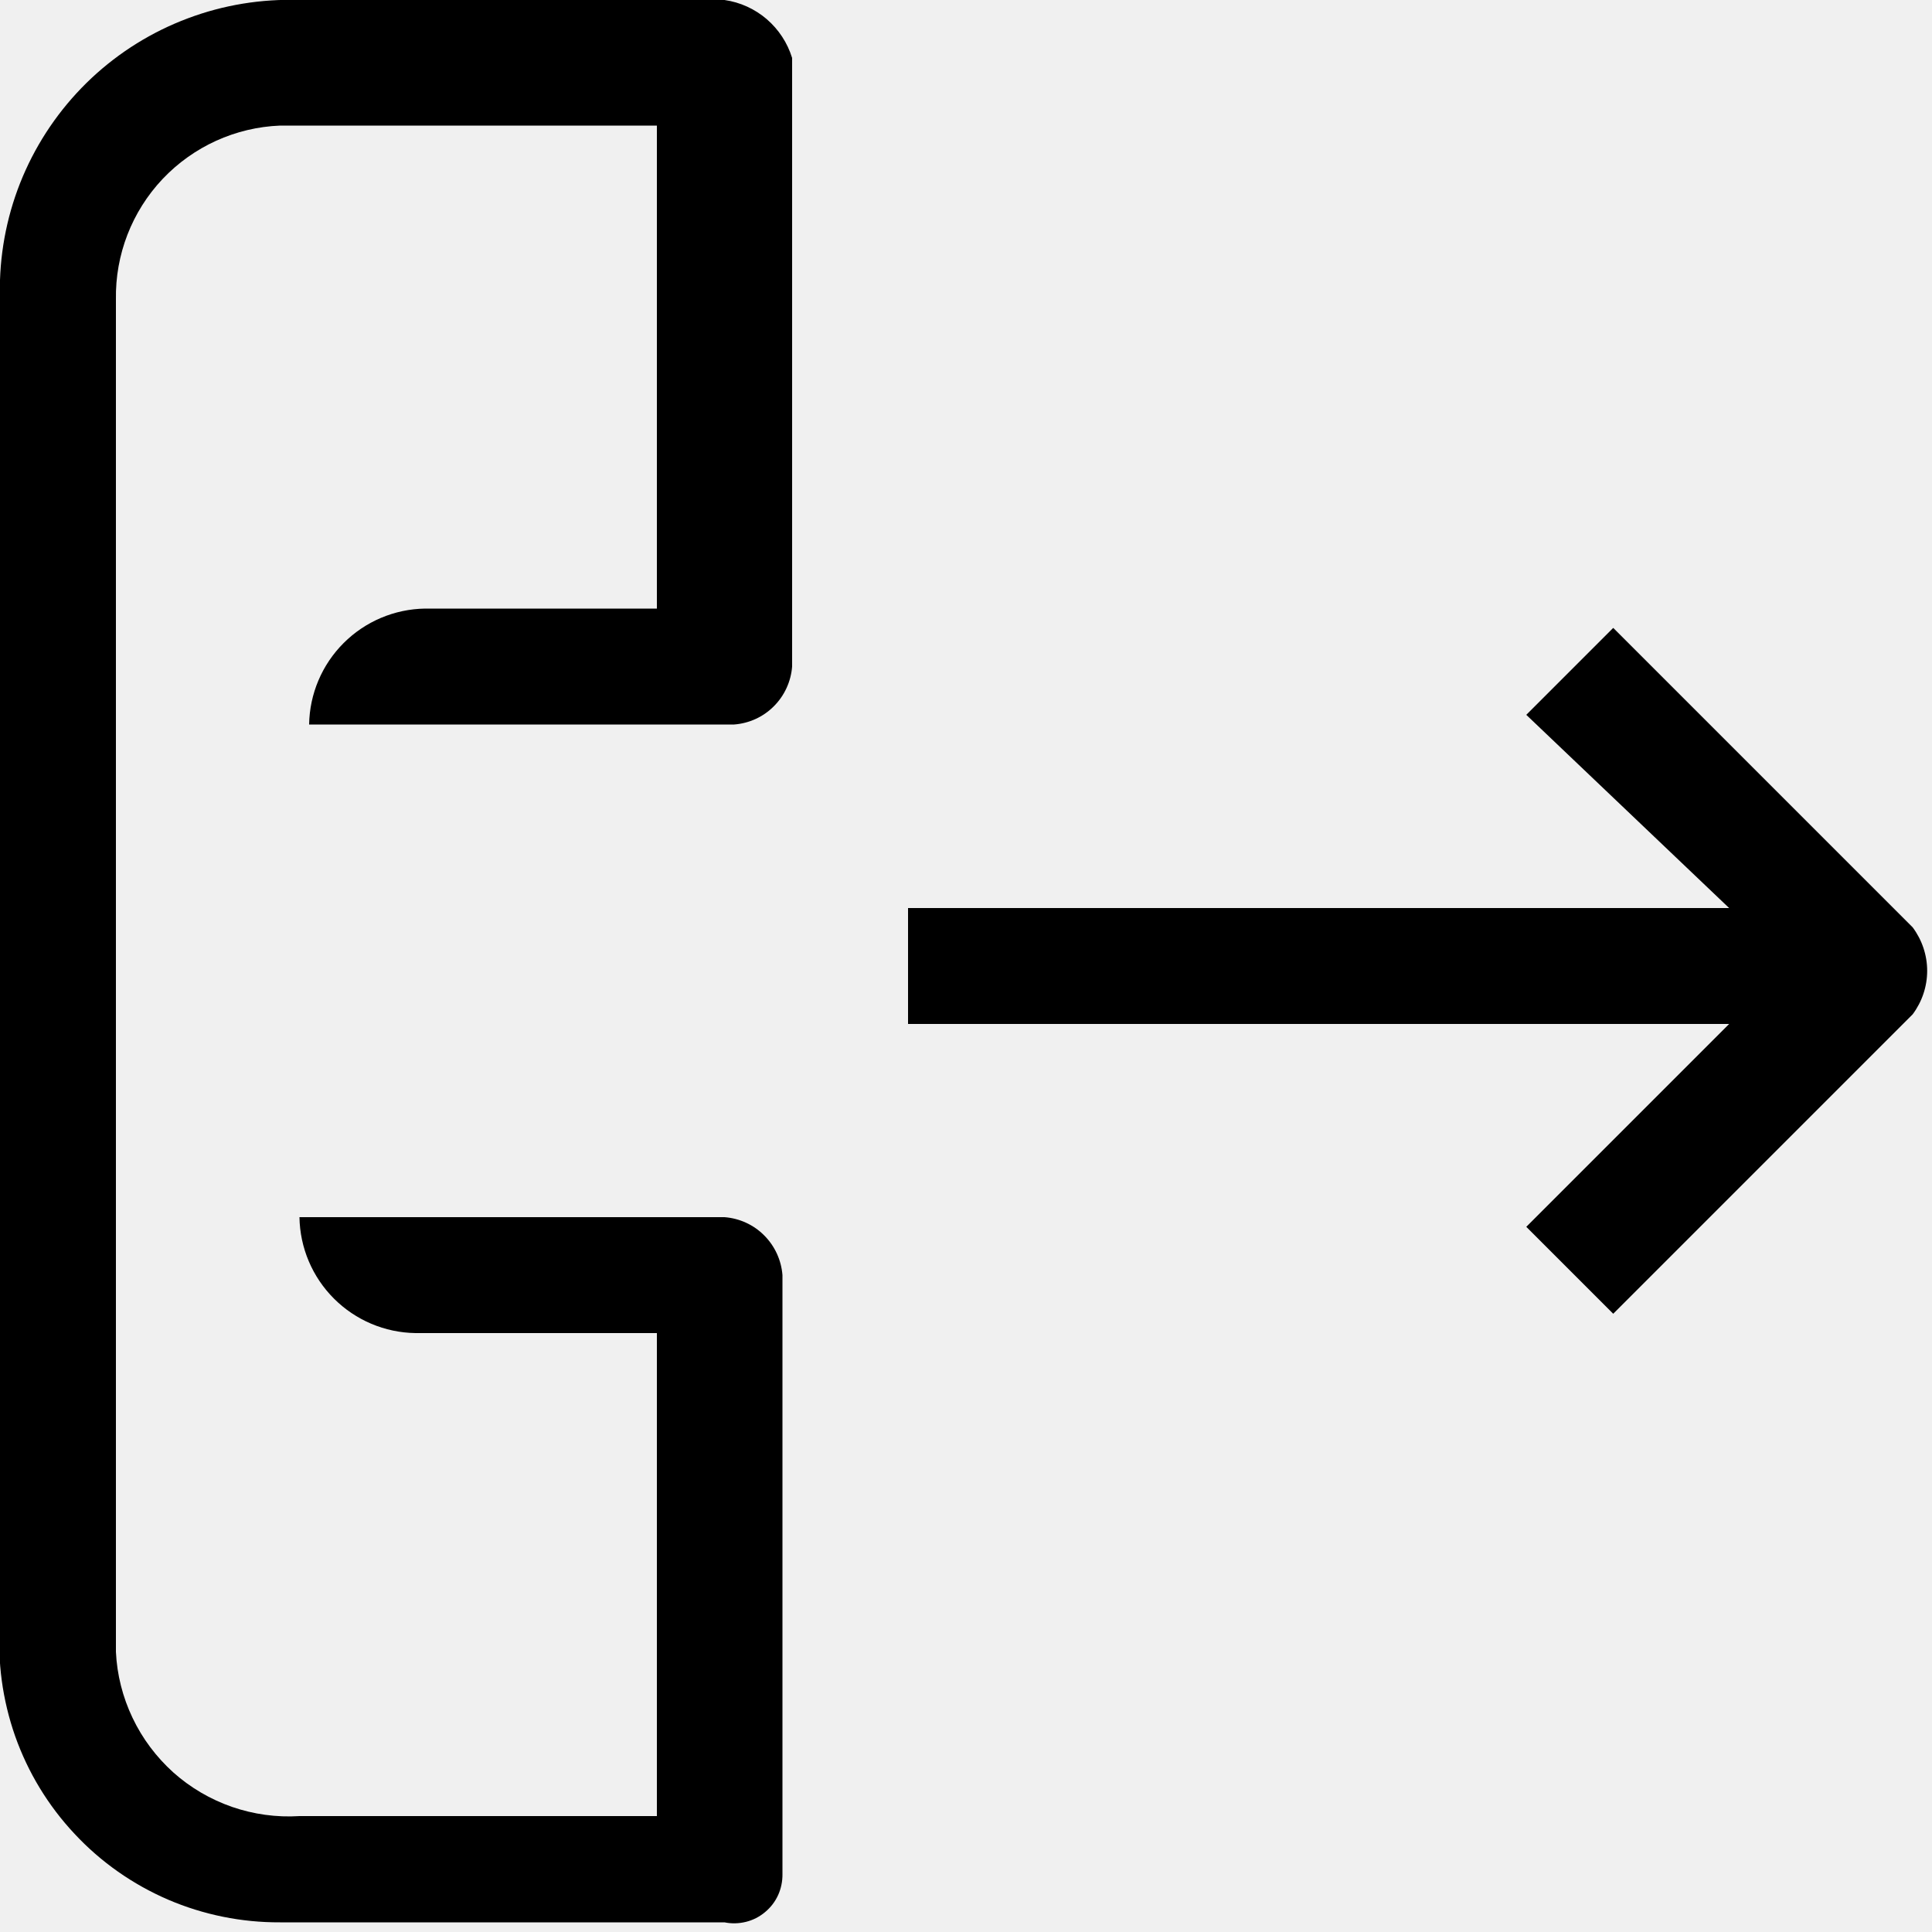
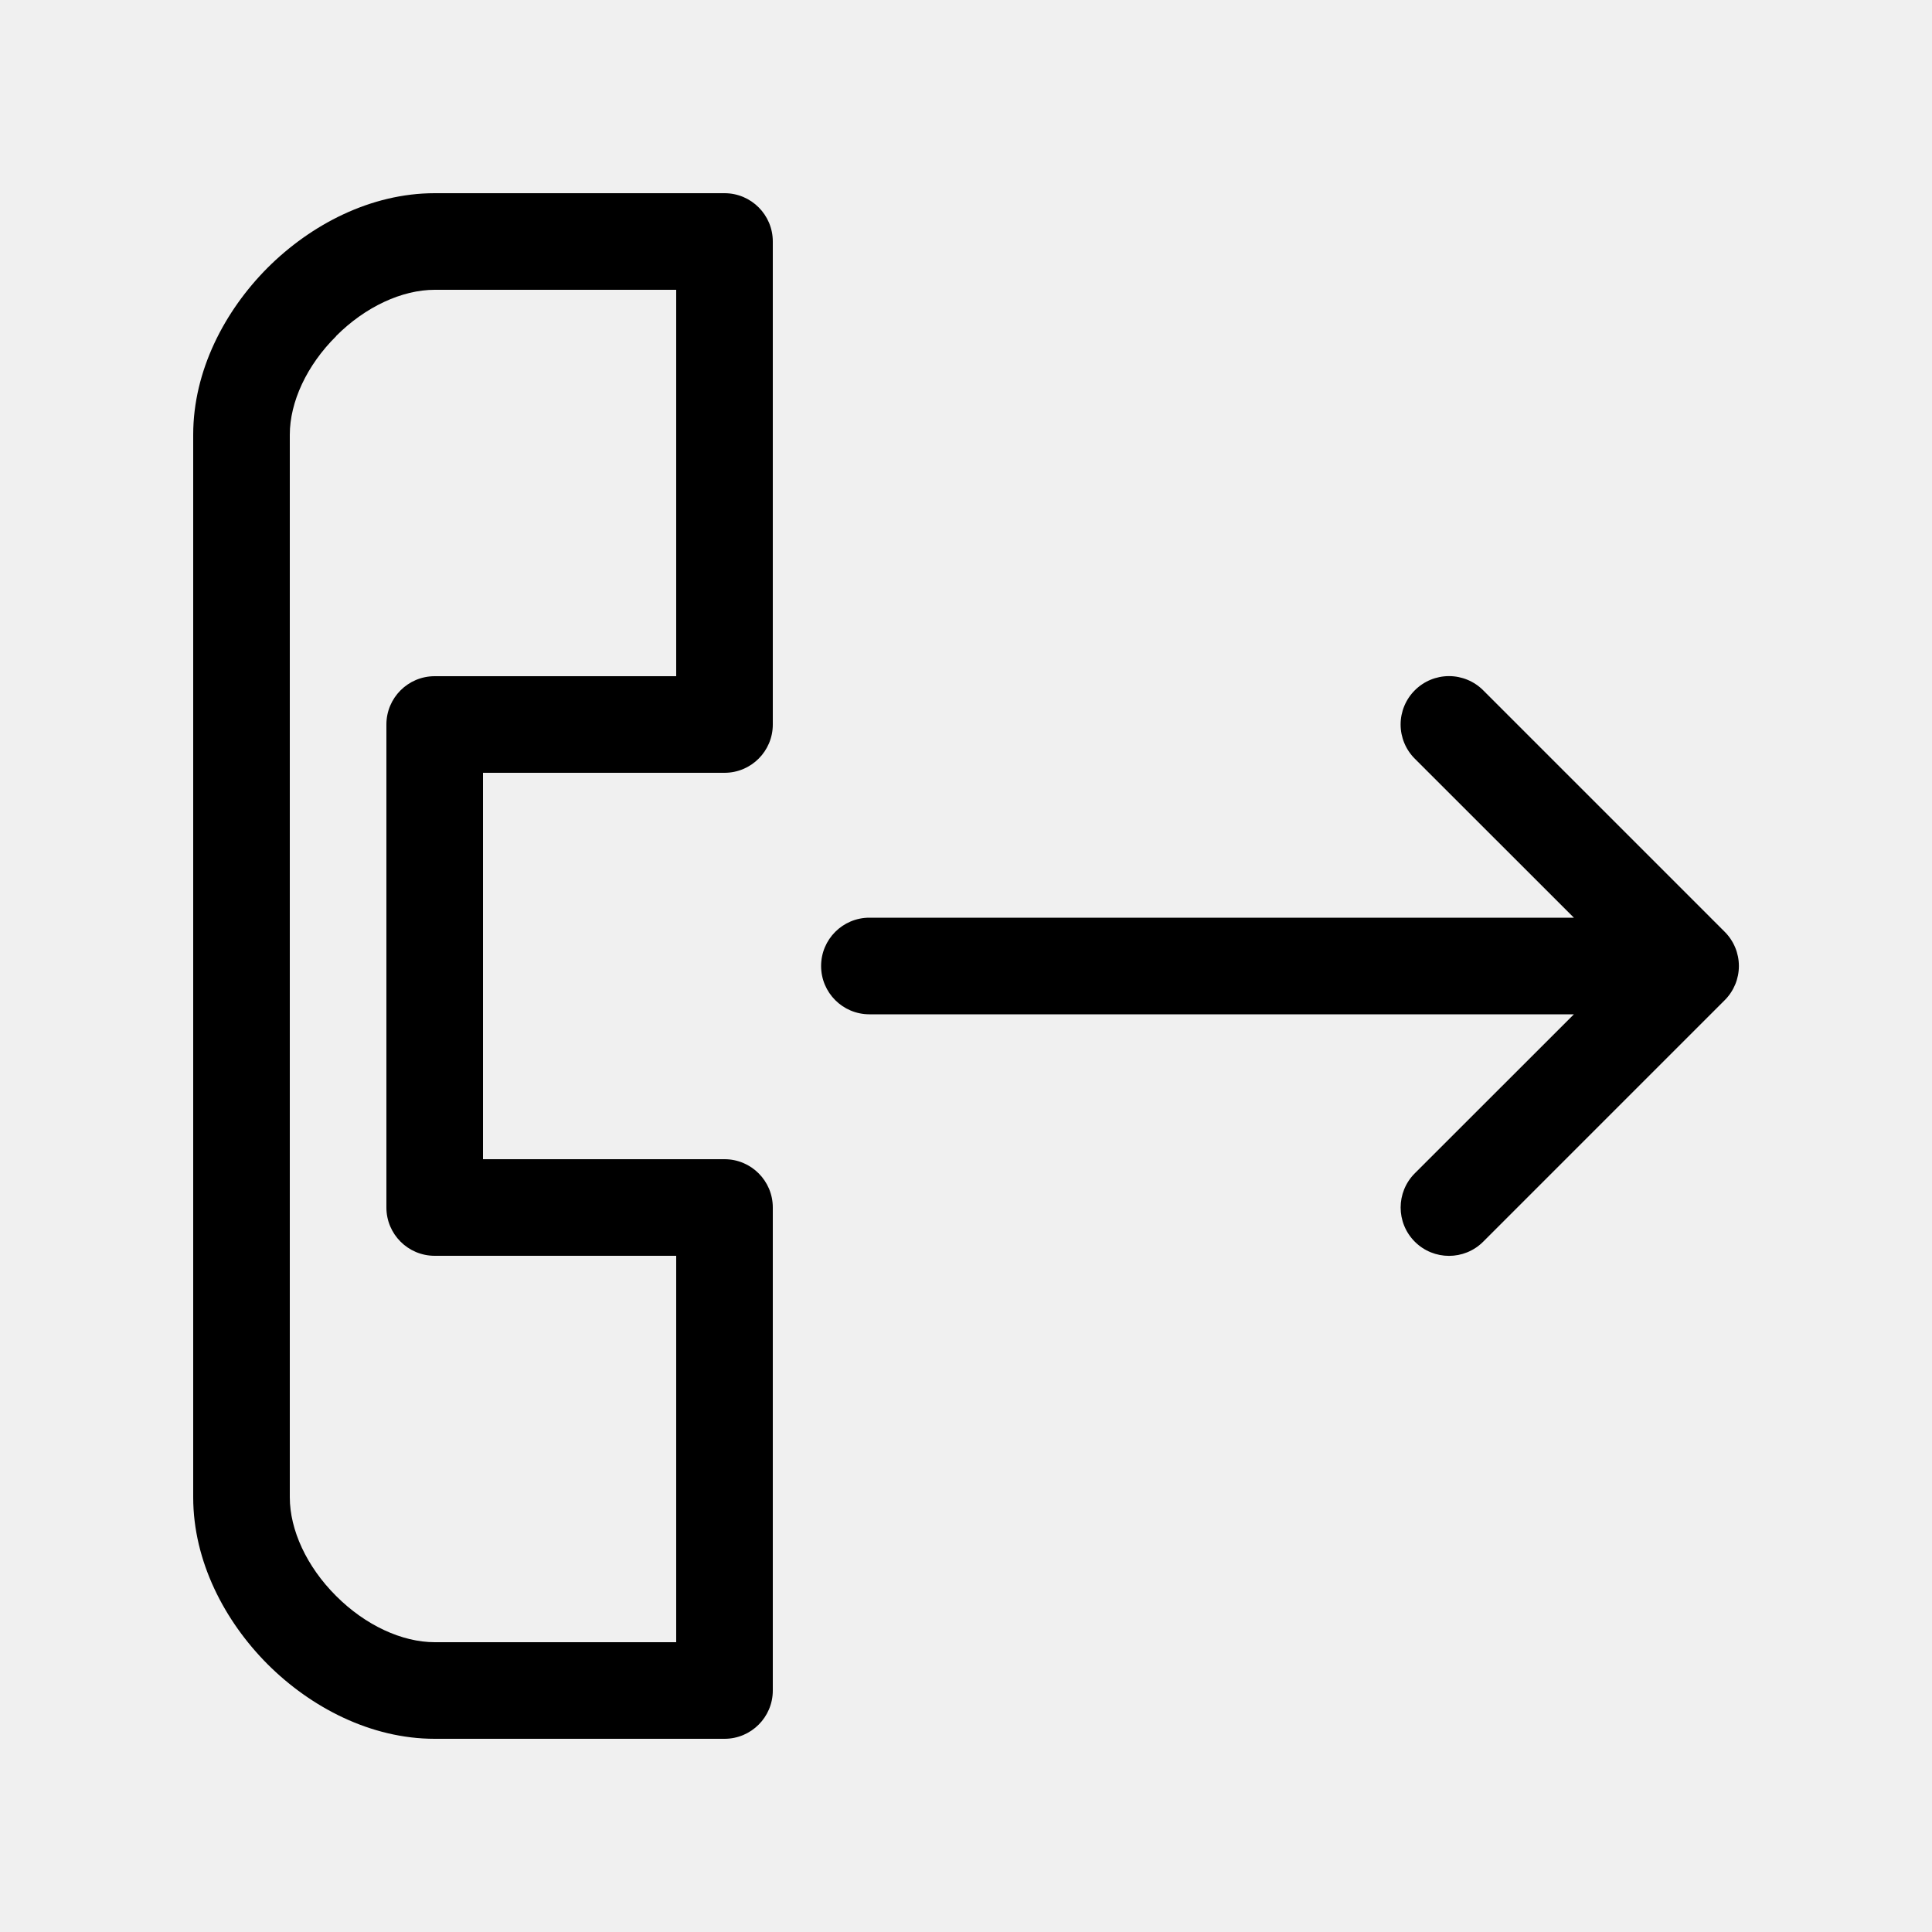
- <svg xmlns="http://www.w3.org/2000/svg" width="20" height="20" viewBox="0 0 20 20" fill="none">
-   <g clip-path="url(#clip0_2403_1829)">
-     <path d="M17.9 9.4H9.4V10.6H17.9L15.8 12.7L16.7 13.6L19.8 10.5C19.897 10.37 19.95 10.212 19.95 10.05C19.95 9.888 19.897 9.73 19.8 9.6L16.7 6.5L15.8 7.4L17.9 9.4Z" fill="black" />
-     <path d="M8.1 19.4V13.2C8.088 13.045 8.021 12.899 7.911 12.789C7.801 12.678 7.655 12.612 7.5 12.6H3.1C3.105 12.917 3.233 13.219 3.457 13.443C3.681 13.667 3.983 13.795 4.3 13.8H6.8V18.8H3.1C2.863 18.815 2.626 18.782 2.402 18.705C2.178 18.627 1.971 18.506 1.794 18.348C1.618 18.189 1.474 17.998 1.372 17.783C1.27 17.569 1.211 17.337 1.2 17.1V3.1C1.192 2.637 1.365 2.19 1.683 1.853C2.001 1.517 2.438 1.318 2.9 1.3H6.8V6.3H4.4C4.083 6.305 3.781 6.433 3.557 6.657C3.333 6.881 3.205 7.183 3.2 7.5H7.6C7.755 7.488 7.901 7.422 8.011 7.311C8.121 7.201 8.188 7.055 8.2 6.9V0.6C8.152 0.444 8.061 0.305 7.937 0.198C7.813 0.092 7.662 0.023 7.5 1.23734e-05H3.1C2.706 -0.013 2.313 0.051 1.944 0.19C1.575 0.328 1.237 0.538 0.949 0.807C0.661 1.077 0.429 1.4 0.266 1.759C0.103 2.118 0.013 2.506 -4.64045e-05 2.9V16.8C-0.029 17.198 0.025 17.597 0.157 17.973C0.29 18.349 0.499 18.693 0.772 18.984C1.044 19.276 1.374 19.507 1.74 19.665C2.106 19.822 2.501 19.902 2.9 19.9H7.5C7.573 19.915 7.649 19.913 7.722 19.895C7.795 19.877 7.863 19.842 7.92 19.794C7.978 19.746 8.024 19.686 8.055 19.618C8.086 19.549 8.101 19.475 8.1 19.4Z" fill="black" />
-   </g>
-   <defs>
-     <clipPath id="clip0_2403_1829">
-       <rect width="20" height="20" fill="white" />
-     </clipPath>
-   </defs>
+ <svg xmlns="http://www.w3.org/2000/svg" viewBox="0 0 20 20">
+   <path d="M14.646 7.146a.5.5 0 01.708 0l2.5 2.5a.5.5 0 010 .708l-2.5 2.5a.5.5 0 01-.708-.708l1.647-1.646H9a.5.5 0 010-1h7.293l-1.647-1.646a.5.5 0 010-.708zM3.48 3.48C3.174 3.783 3 4.163 3 4.5v11c0 .337.174.717.479 1.021.304.305.684.479 1.021.479H7v-4H4.5a.5.5 0 01-.5-.5v-5a.5.5 0 01.5-.5H7V3H4.5c-.337 0-.717.174-1.021.479zM7.5 2a.5.5 0 01.5.5v5a.5.5 0 01-.5.5H5v4h2.5a.5.5 0 01.5.5v5a.5.5 0 01-.5.5h-3c-.663 0-1.283-.326-1.729-.771C2.326 16.783 2 16.163 2 15.5v-11c0-.663.326-1.283.771-1.729C3.217 2.326 3.837 2 4.5 2h3z" />
</svg>
